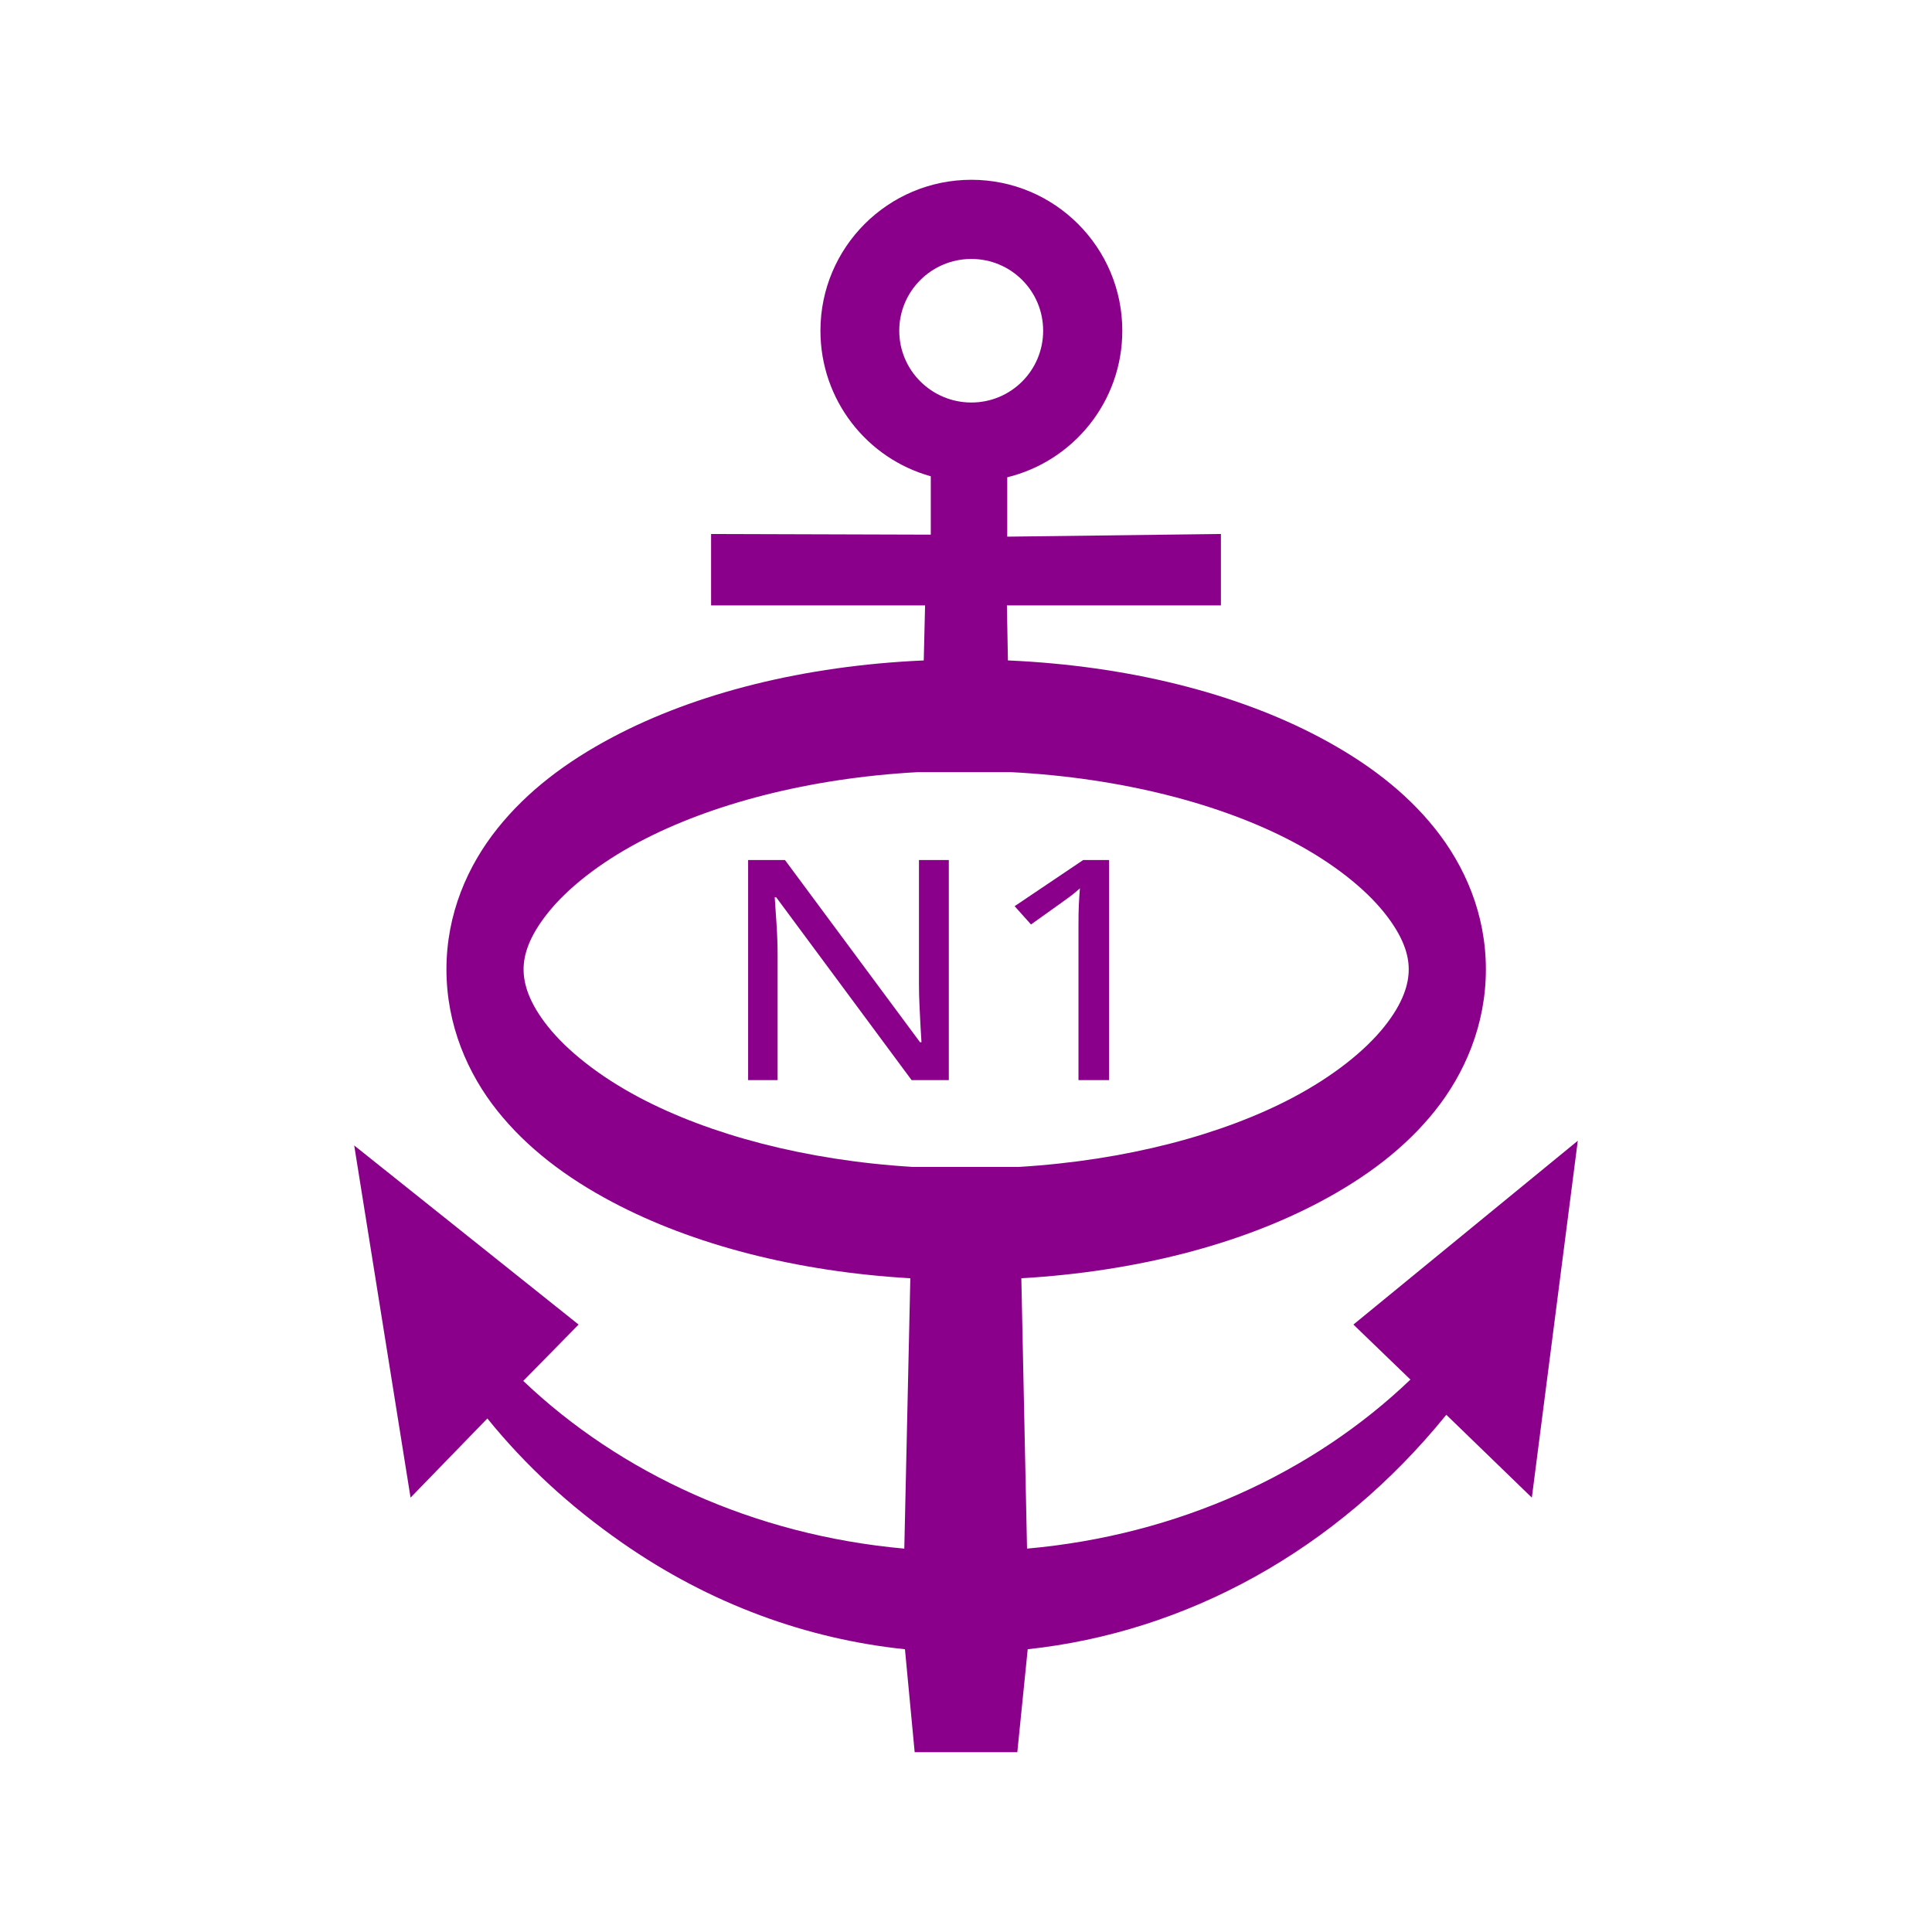
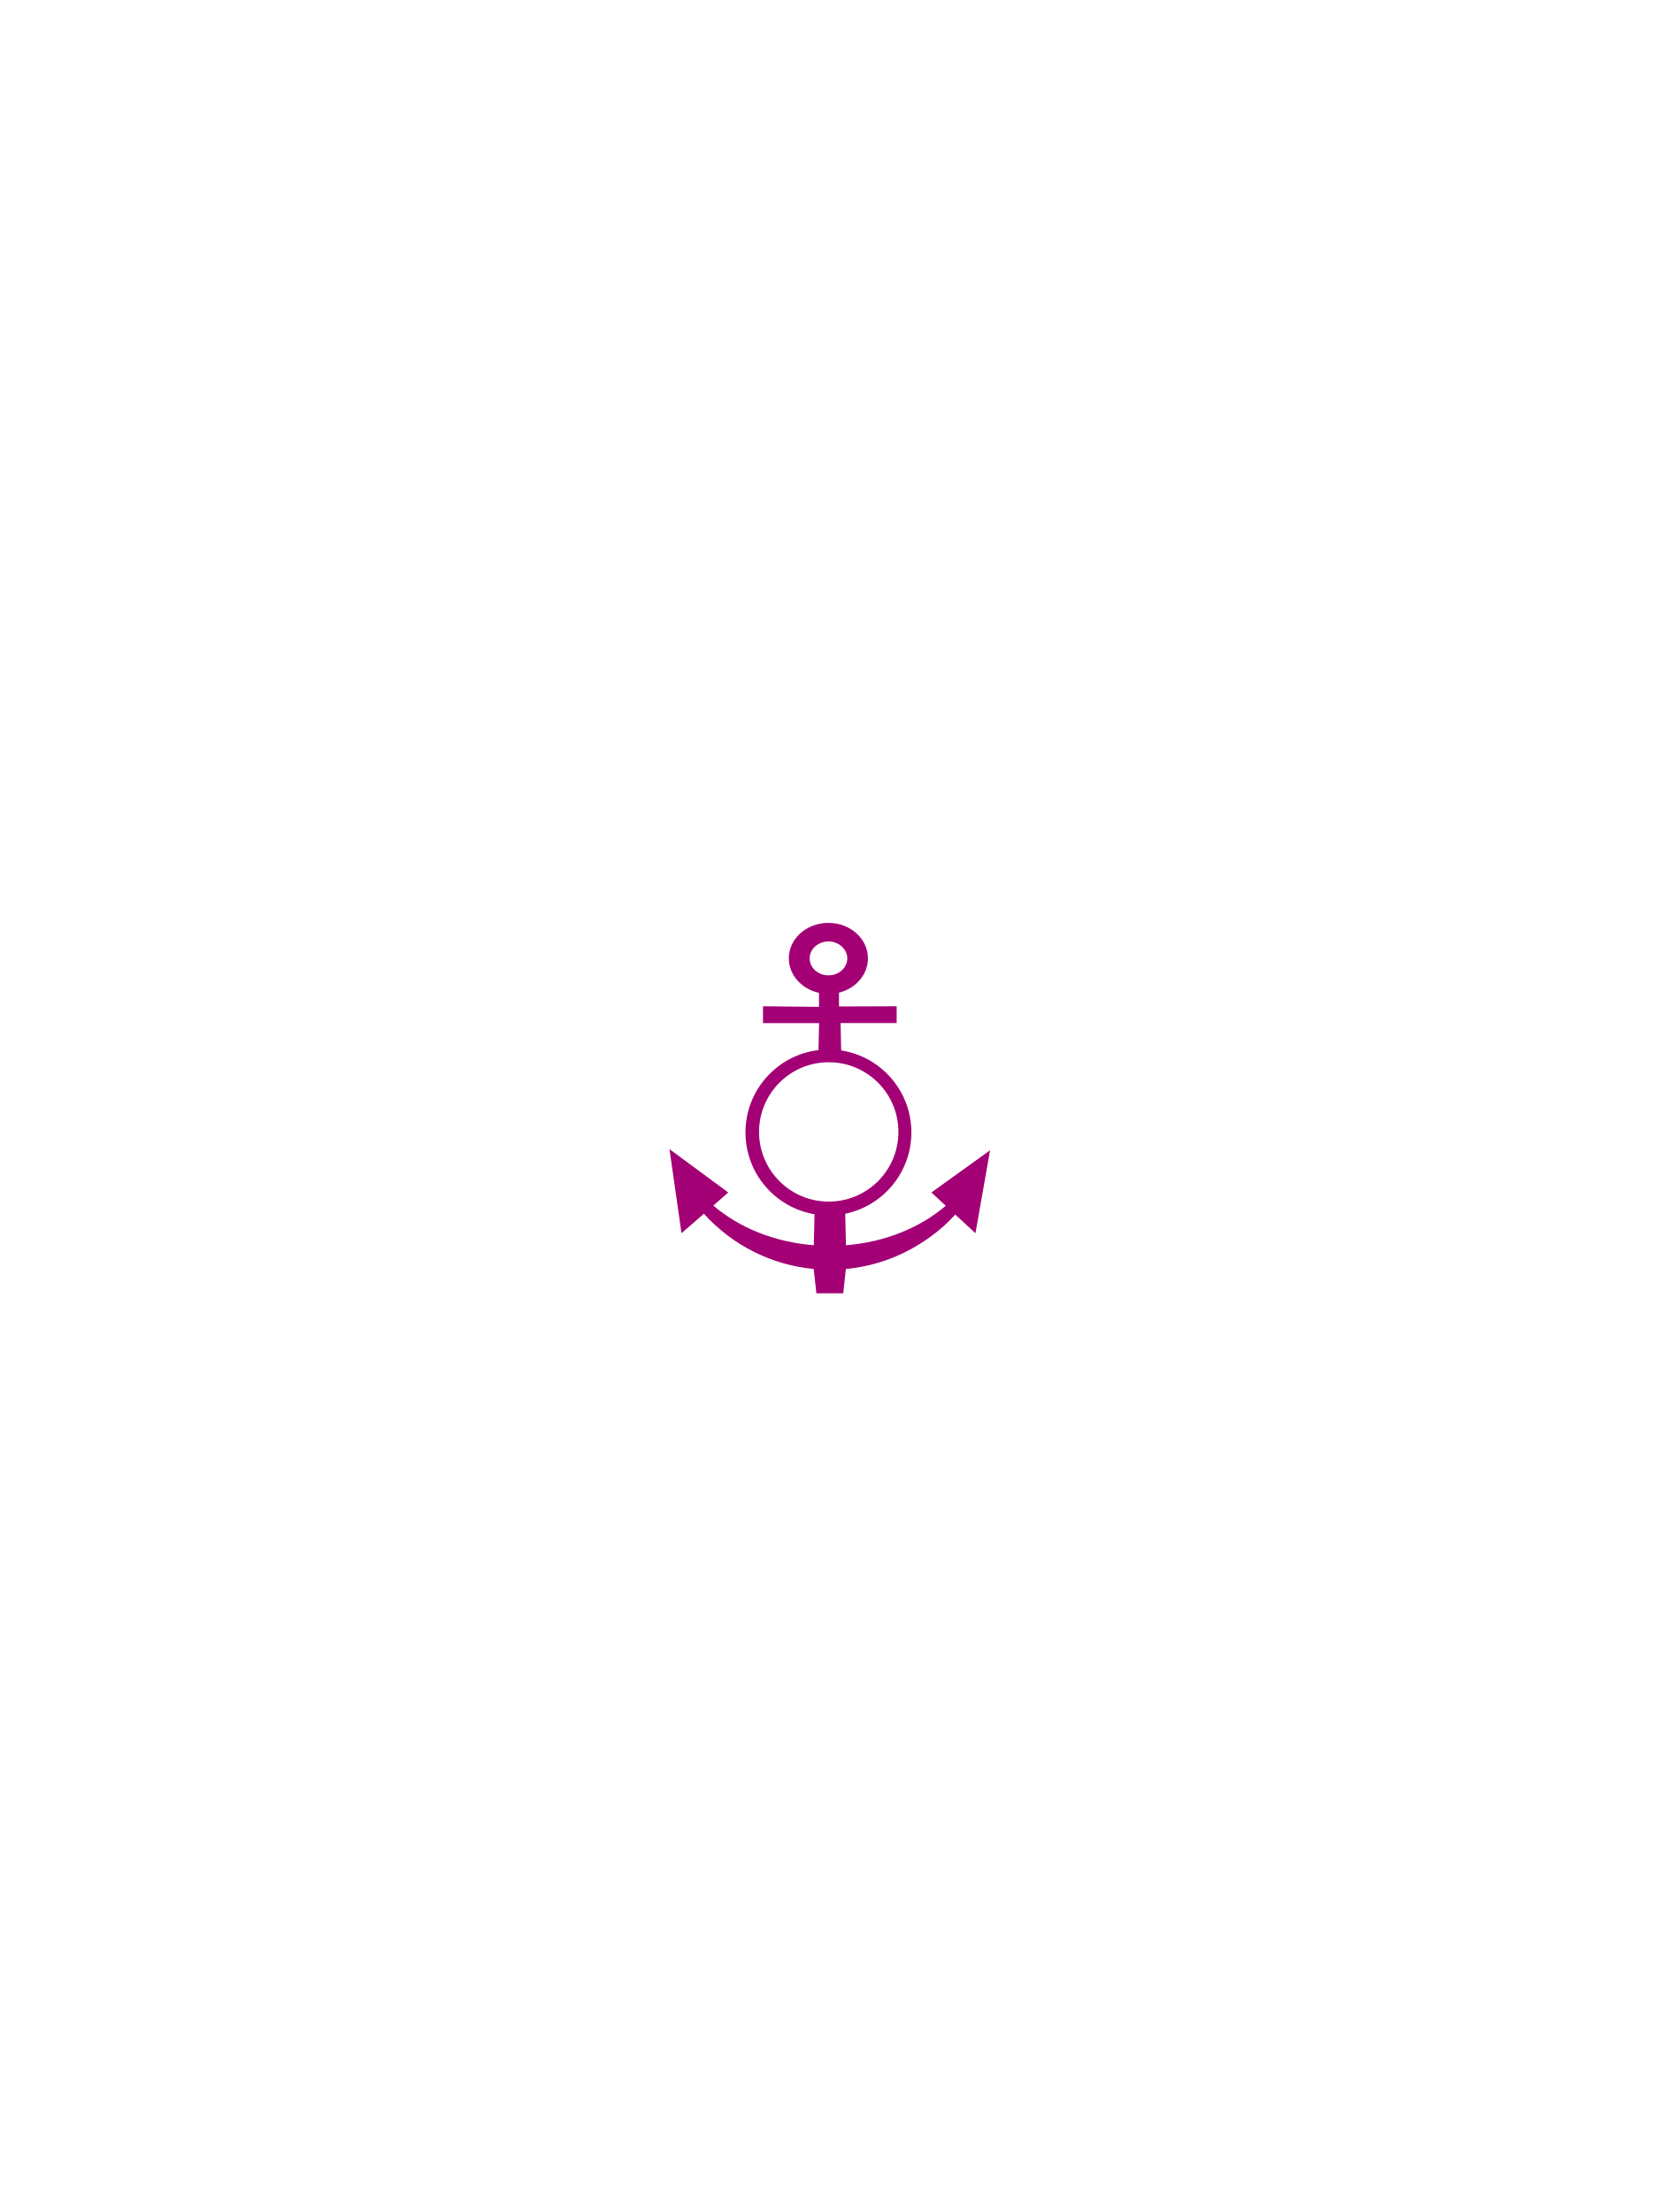
- <svg xmlns="http://www.w3.org/2000/svg" version="1.0" width="180" height="180" id="svg8829">
-   <defs id="defs8831">
-     <clipPath id="clipPath8926">
-       <path d="M 0.12,842.04 L 595.08,842.04 L 595.08,0.12 L 0.12,0.12 L 0.12,842.04 z" id="path8928" />
-     </clipPath>
-     <clipPath id="clipPath8920">
-       <path d="M 12,830 L 583,830 L 583,12 L 12,12 L 12,830 z" id="path8922" />
-     </clipPath>
-     <clipPath id="clipPath8914">
-       <path d="M 5.69,826.21 L 591.92,826.21 L 591.92,57.06 L 5.69,57.06 L 5.69,826.21 z" id="path8916" />
-     </clipPath>
-     <clipPath id="clipPath8902">
-       <path d="M 0.12,842.04 L 595.08,842.04 L 595.08,0.12 L 0.12,0.12 L 0.12,842.04 z" id="path8904" />
-     </clipPath>
-     <clipPath id="clipPath8896">
-       <path d="M 12,830 L 583,830 L 583,12 L 12,12 L 12,830 z" id="path8898" />
-     </clipPath>
-   </defs>
-   <path style="fill:#8b008b;fill-rule:evenodd" d="m 90.5,16.75 c -7.767,0 -14.062,6.296 -14.062,14.062 0,6.464 4.339,11.916 10.281,13.562 l 0,5.438 L 66.25,49.75 l 0,6.656 19.938,0 -0.125,5.125 c -11.169,0.493 -21.235,3.046 -29,7.156 -4.334,2.294 -7.96,5.047 -10.719,8.5 -2.759,3.453 -4.75,7.931 -4.75,13.125 0,5.194 1.991,9.735 4.75,13.188 2.759,3.453 6.385,6.206 10.719,8.5 7.475,3.956 17.08,6.47 27.75,7.094 l -0.562,25.188 c -13.989,-1.256 -26.45,-7.012 -35.5,-15.625 l 5.156,-5.25 L 33,106.719 l 5.25,32.812 7.156,-7.375 c 3.572,4.401 7.651,8.157 12.531,11.562 8.255,5.761 17.286,8.991 26.375,9.938 l 0.906,9.594 9.562,0 0.969,-9.594 c 14.705,-1.577 28.711,-9.134 39,-21.844 l 7.969,7.719 4.281,-33.25 -20.906,17.125 5.312,5.125 c -9.077,8.696 -21.632,14.501 -35.719,15.75 l -0.531,-25.188 c 10.67,-0.624 20.307,-3.138 27.781,-7.094 4.334,-2.294 7.991,-5.047 10.75,-8.5 2.759,-3.453 4.75,-7.994 4.75,-13.188 0,-5.194 -1.991,-9.672 -4.75,-13.125 -2.759,-3.453 -6.416,-6.206 -10.75,-8.5 -7.765,-4.11 -17.863,-6.664 -29.031,-7.156 l -0.094,-5.125 19.938,0 0,-6.656 -19.906,0.25 0,-5.531 C 99.997,42.966 104.562,37.426 104.562,30.812 104.562,23.046 98.267,16.75 90.5,16.75 z m 0,7.375 c 3.698,0 6.688,2.989 6.688,6.688 0,3.698 -2.989,6.688 -6.688,6.688 -3.698,0 -6.719,-2.989 -6.719,-6.688 0,-3.698 3.02,-6.688 6.719,-6.688 z m -4.969,47.812 c 0.103,-0.006 0.209,0.005 0.312,0 l 8.312,0 c 10.354,0.53 19.64,2.969 26.312,6.5 3.779,2 6.722,4.369 8.5,6.594 1.778,2.225 2.281,3.923 2.281,5.281 0,1.359 -0.503,3.119 -2.281,5.344 -1.778,2.225 -4.721,4.594 -8.5,6.594 -6.504,3.443 -15.492,5.858 -25.531,6.469 l -9.906,0 C 74.998,108.108 66.067,105.693 59.562,102.25 c -3.779,-2 -6.722,-4.369 -8.5,-6.594 -1.778,-2.225 -2.281,-3.985 -2.281,-5.344 0,-1.359 0.503,-3.056 2.281,-5.281 1.778,-2.225 4.721,-4.594 8.5,-6.594 6.612,-3.5 15.733,-5.941 25.969,-6.5 z" id="path10693" />
-   <text xml:space="preserve" style="font-size:30.799px;font-style:normal;font-weight:normal;line-height:125%;letter-spacing:0px;word-spacing:0px;fill:#8b008b;fill-opacity:1;stroke:none;font-family:Sans" x="62.014" y="107.909" id="text3781" transform="scale(1.072309,0.9325668)">
-     <tspan id="tspan3783" x="62.014" y="107.909">N1</tspan>
-   </text>
+ <svg xmlns="http://www.w3.org/2000/svg" version="1.1" width="300" height="400" id="svg2">
+   <defs id="defs11" />
+   <path d="m 149.806,166.887 c -3.957,0 -7.162,2.858 -7.162,6.412 0,3.021 2.326,5.555 5.456,6.244 l 0,2.531 -10.125,-0.113 0,3.056 10.144,0 -0.113,4.875 c -7.436,0.888 -13.2,7.212 -13.2,14.887 0,7.428 5.399,13.598 12.488,14.794 l -0.131,5.606 C 139.998,224.614 133.609,221.971 128.994,218 l 2.7,-2.362 -10.631,-7.838 2.175,15.206 4.05,-3.525 c 5.233,5.813 12.372,9.276 19.856,9.994 l 0.487,4.388 4.856,0 0.469,-4.388 c 4.622,-0.43 9.207,-1.923 13.406,-4.556 2.485,-1.559 4.558,-3.271 6.375,-5.287 l 3.656,3.375 2.644,-15 -10.613,7.631 2.606,2.4 c -4.603,3.936 -10.942,6.576 -18.056,7.144 l -0.131,-5.7 c 6.826,-1.406 11.963,-7.458 11.963,-14.7 0,-7.501 -5.503,-13.723 -12.694,-14.831 L 152,185 l 10.144,0 0,-3.038 -10.425,0.037 0,-2.494 C 154.74,178.75 156.95,176.252 156.95,173.3 c 0,-3.554 -3.193,-6.412 -7.144,-6.412 z m 0,3.356 c 1.882,0 3.413,1.385 3.413,3.075 0,1.691 -1.531,3.056 -3.413,3.056 -1.881,0 -3.394,-1.365 -3.394,-3.056 0,-1.69 1.513,-3.075 3.394,-3.075 z m 0.056,21.844 c 6.959,0 12.6,5.641 12.6,12.6 0,6.959 -5.641,12.6 -12.6,12.6 -6.959,0 -12.6,-5.641 -12.6,-12.6 0,-6.959 5.641,-12.6 12.6,-12.6 z" id="path5" style="fill:#a30075;fill-opacity:1;stroke:none" />
</svg>
